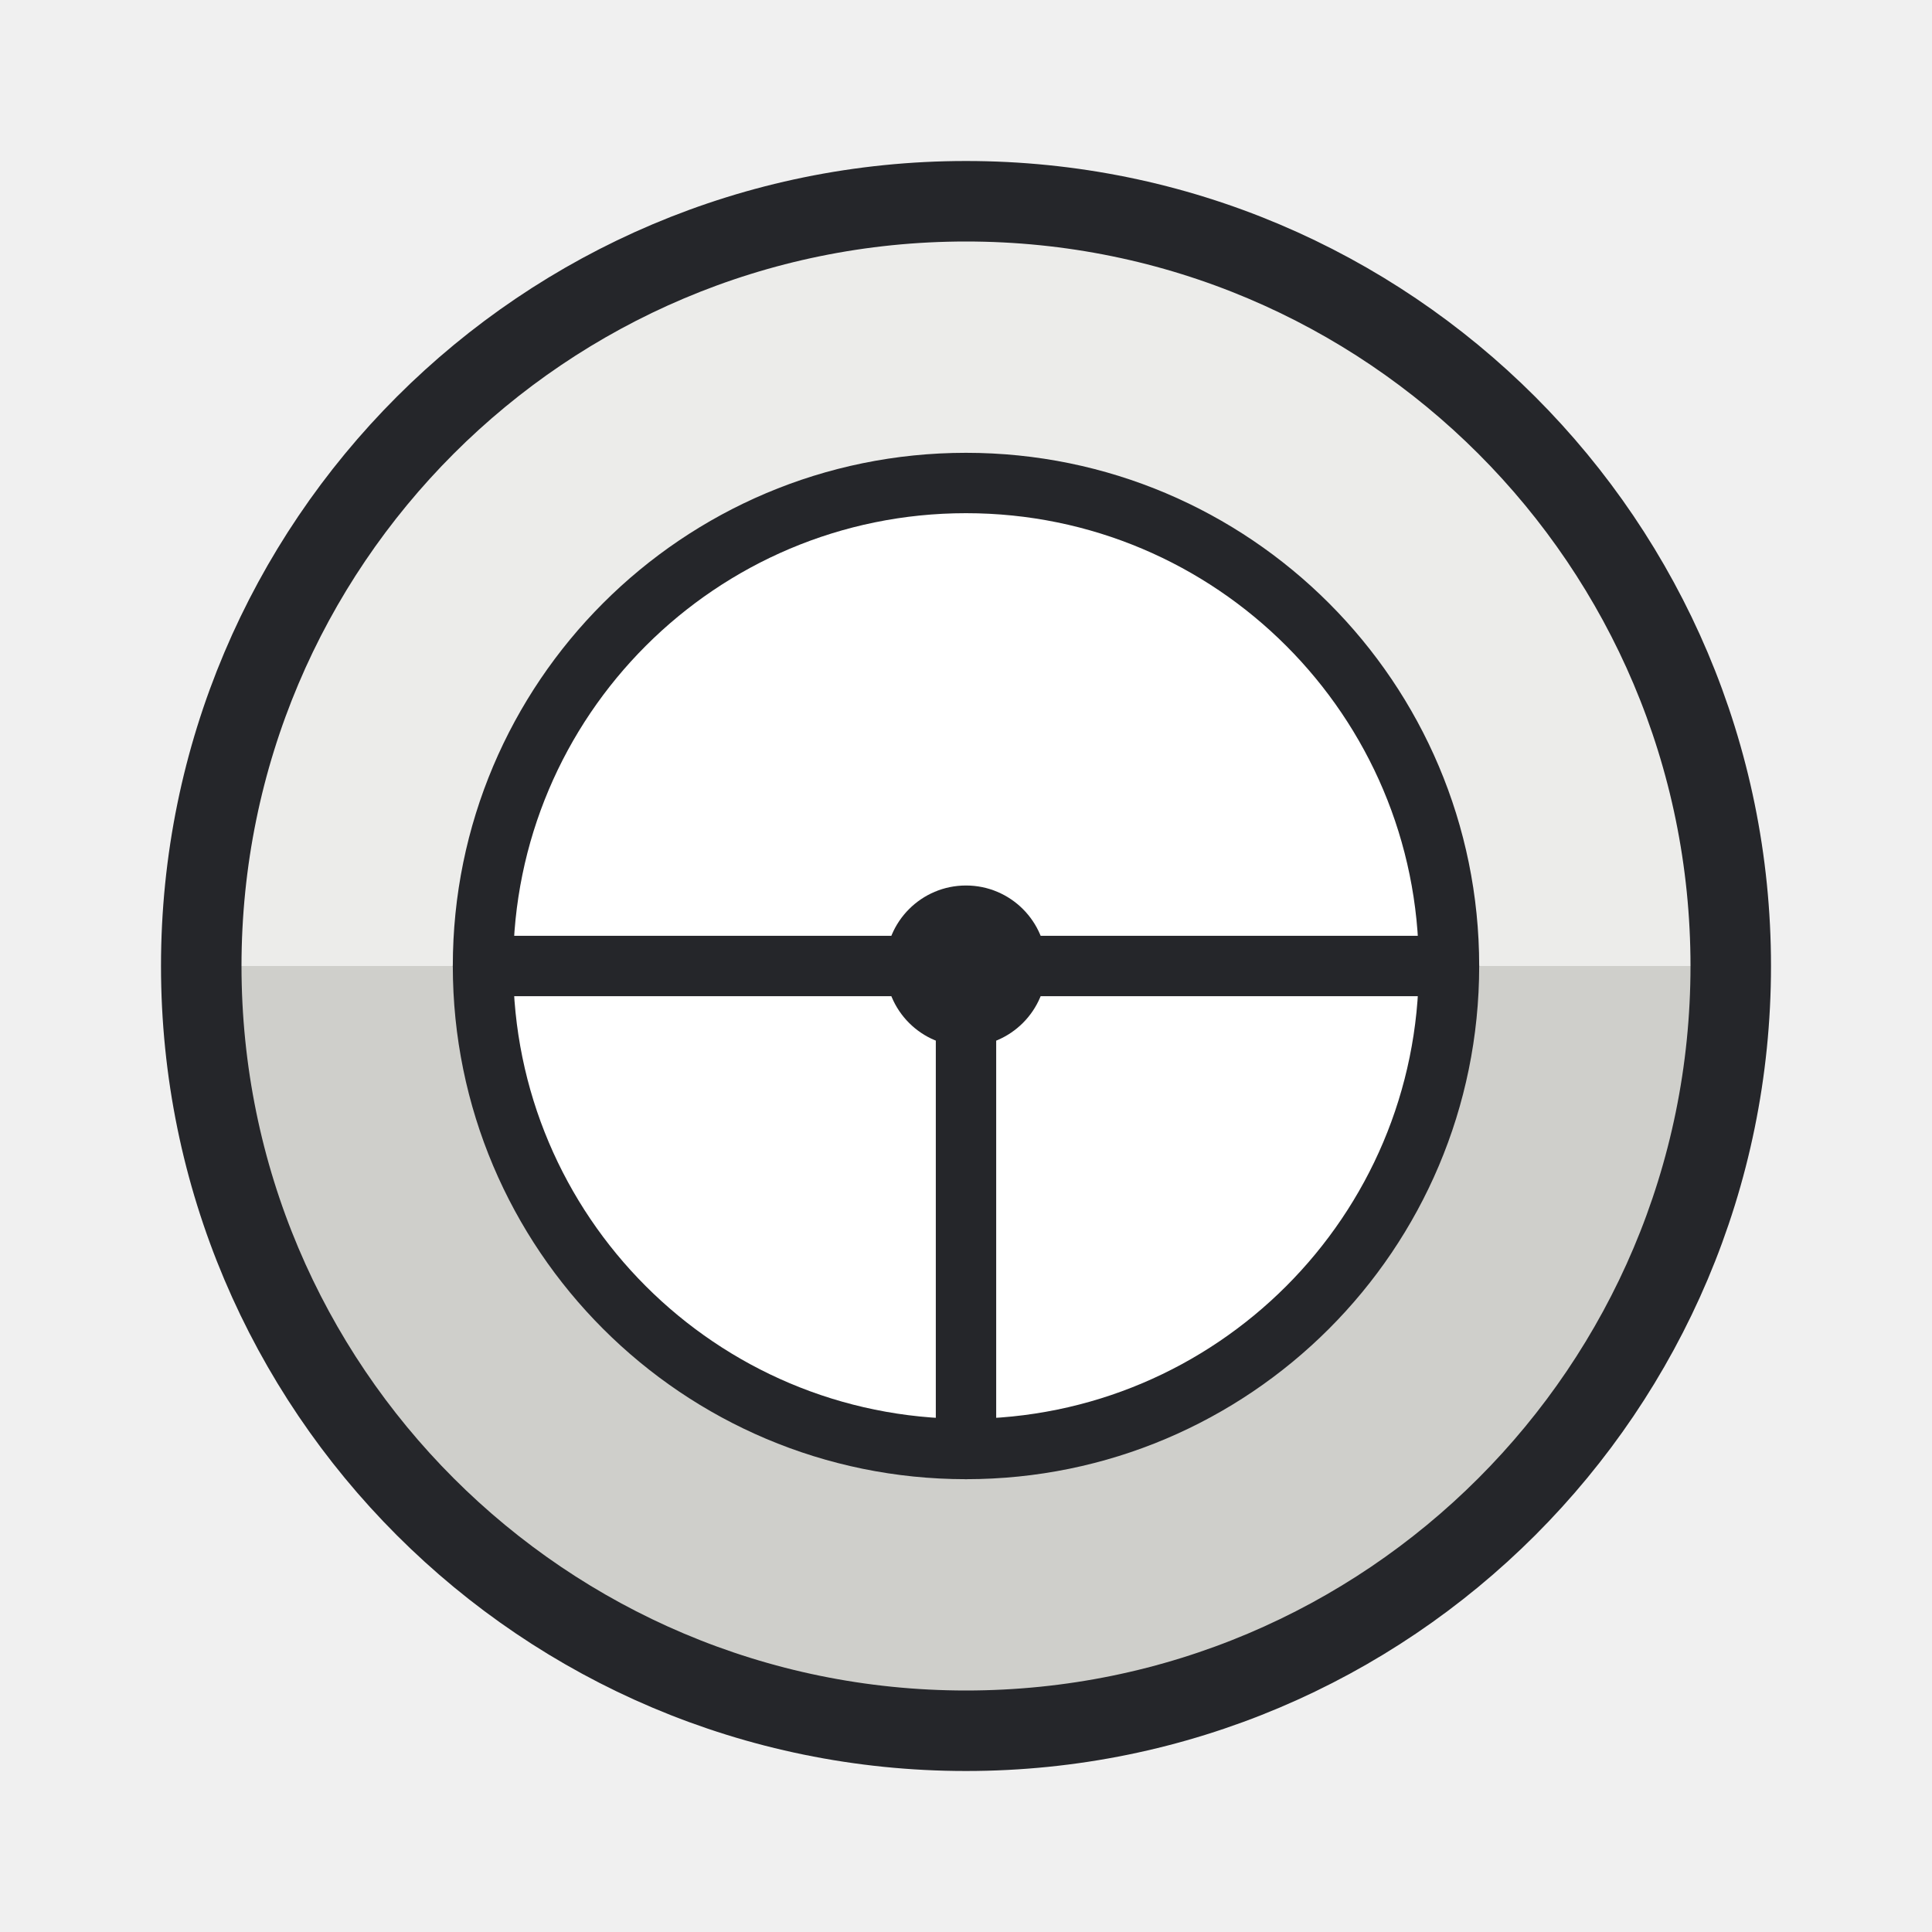
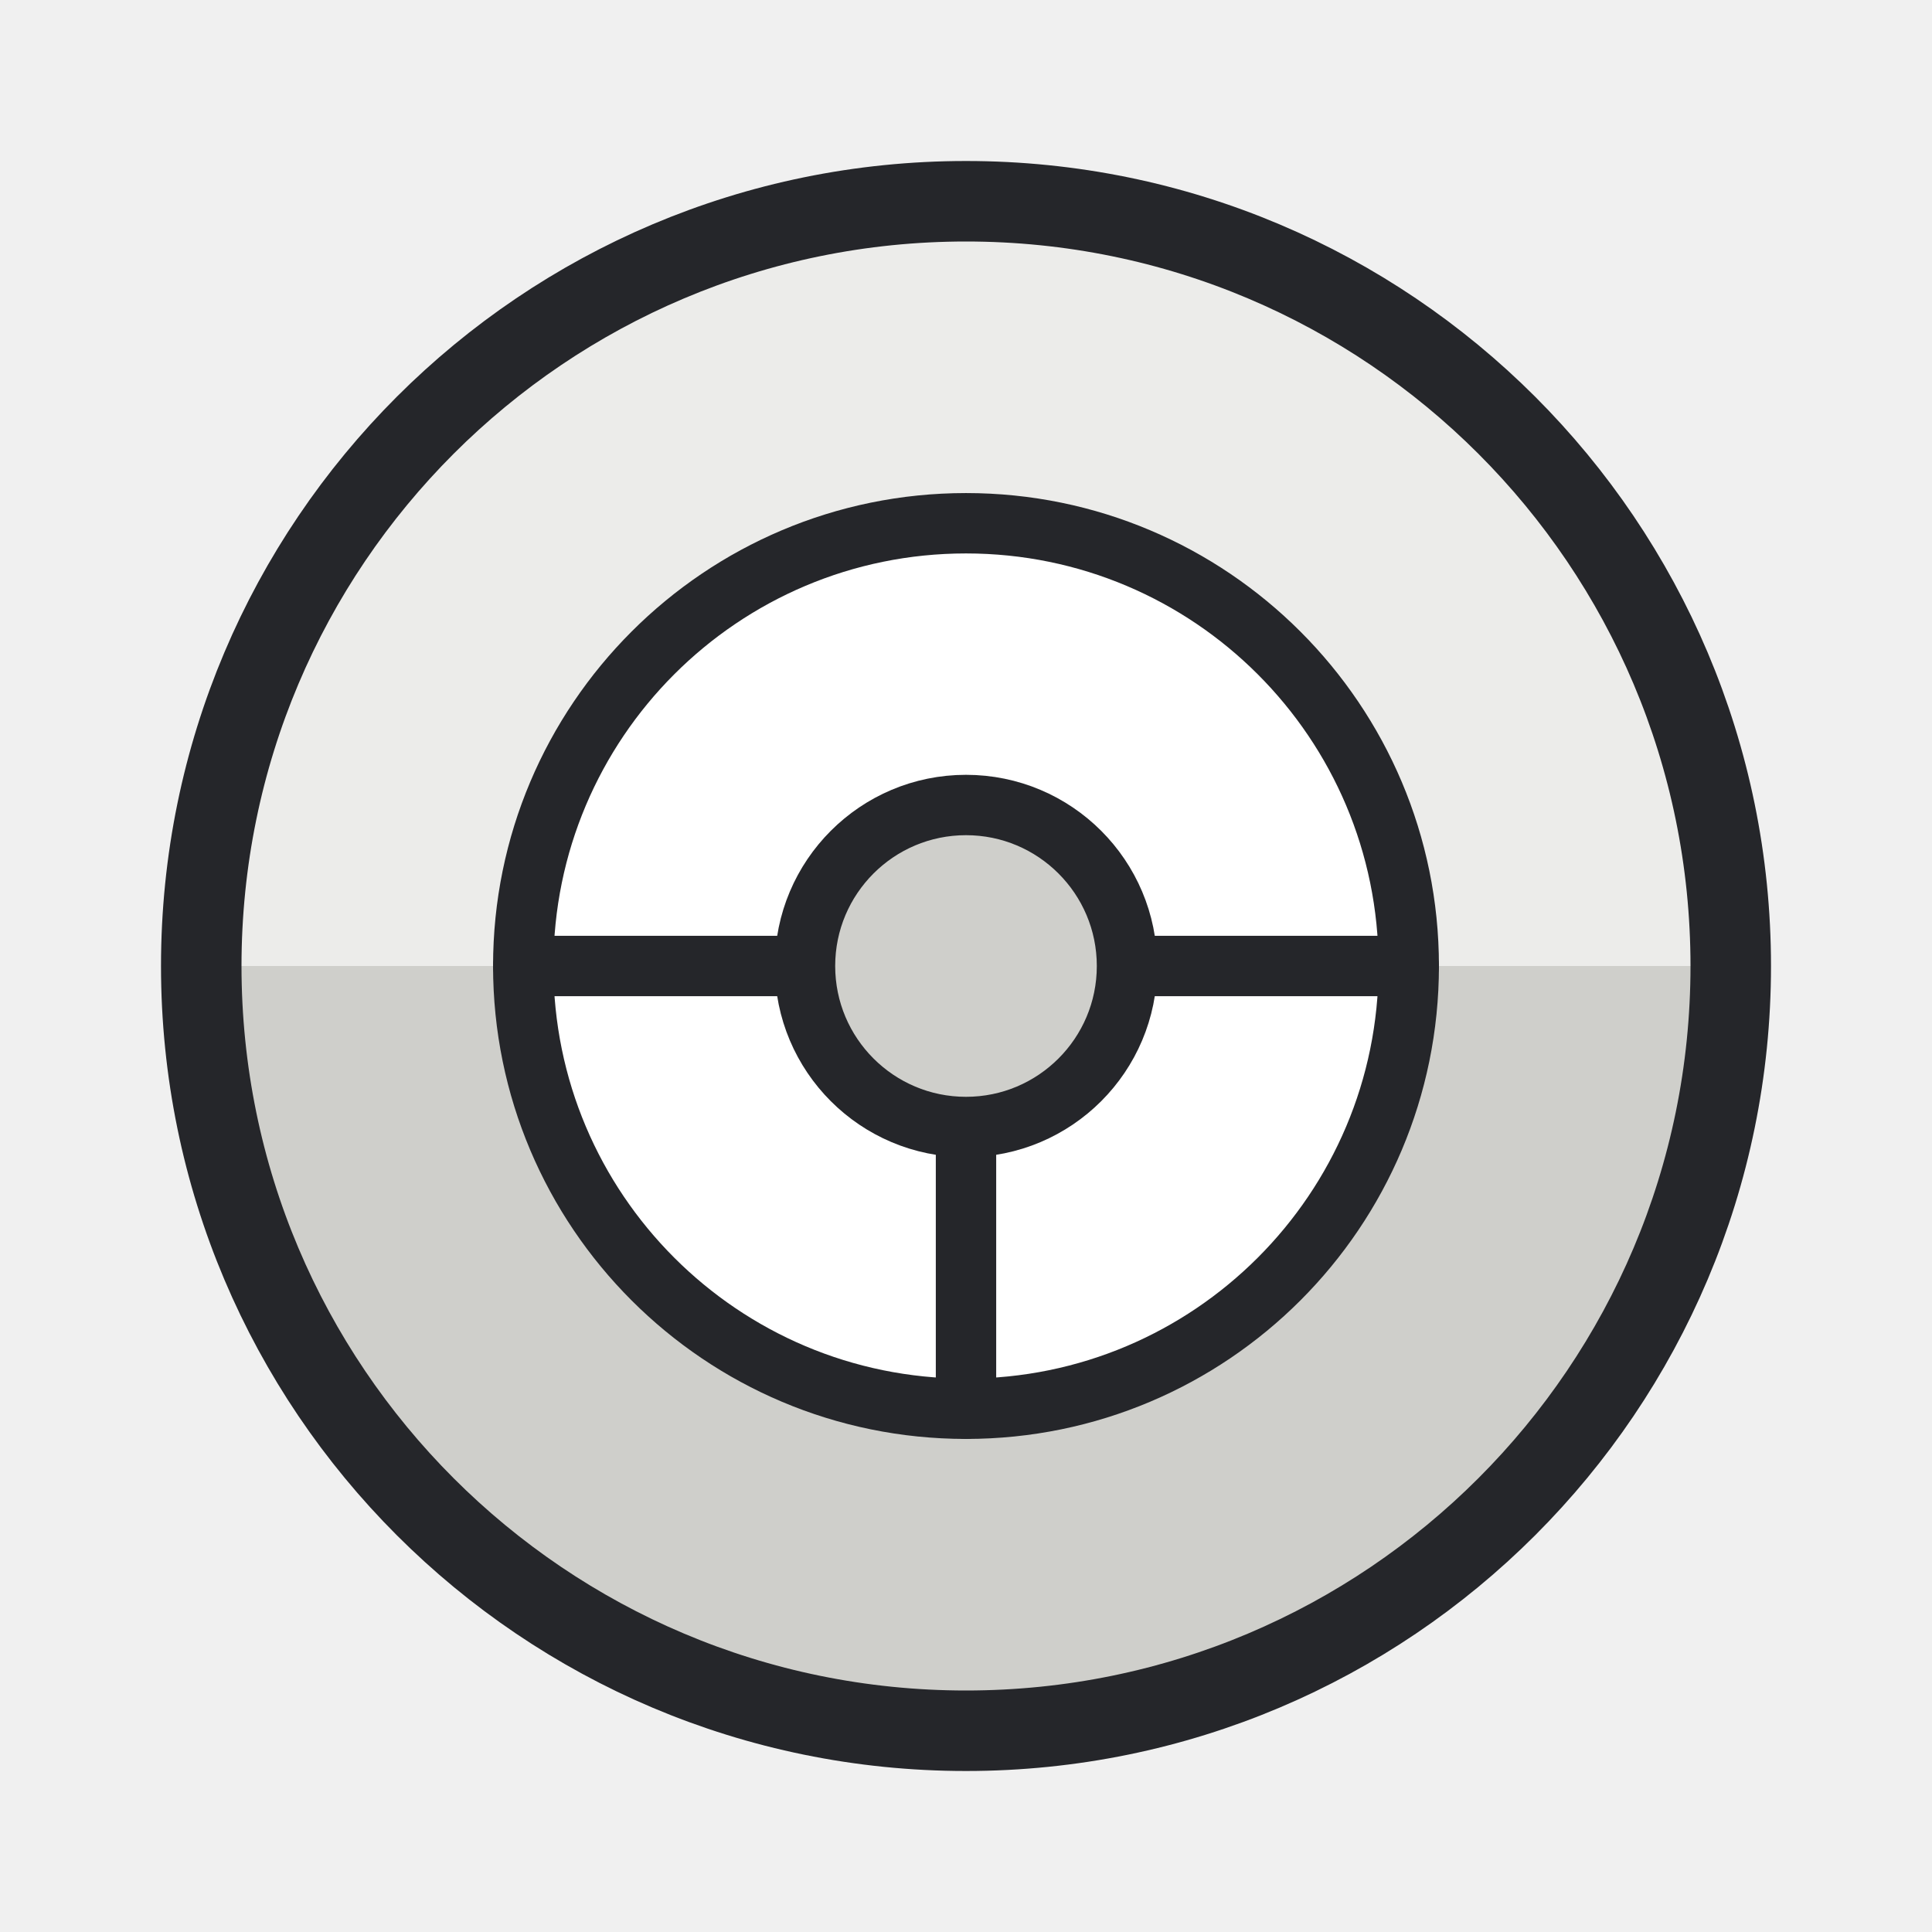
<svg viewBox="0 0 48 48" width="48" height="48" fill="none" stroke="#25262a" stroke-width="1.5" stroke-linecap="round" stroke-linejoin="round" aria-hidden="true">
  <circle cx="24" cy="24" r="19" fill="#ececea" stroke="none" />
  <path d="M5 24A19 19 0 0 0 43 24Z" fill="#cfcfcb" stroke="none" />
  <circle cx="24" cy="24" r="19" stroke-width="2" />
-   <circle cx="24" cy="24" r="12" fill="#ffffff" />
-   <path d="M12 24H24M36 24H24M24 24V36" />
-   <circle cx="24" cy="24" r="2" fill="#25262a" stroke="none" />
+   <circle cx="24" cy="24" r="11" fill="#ffffff" />
+   <path d="M13 24H20M35 24H28M24 28V35" />
+   <circle cx="24" cy="24" r="4" fill="#cfcfcb" />
</svg>
